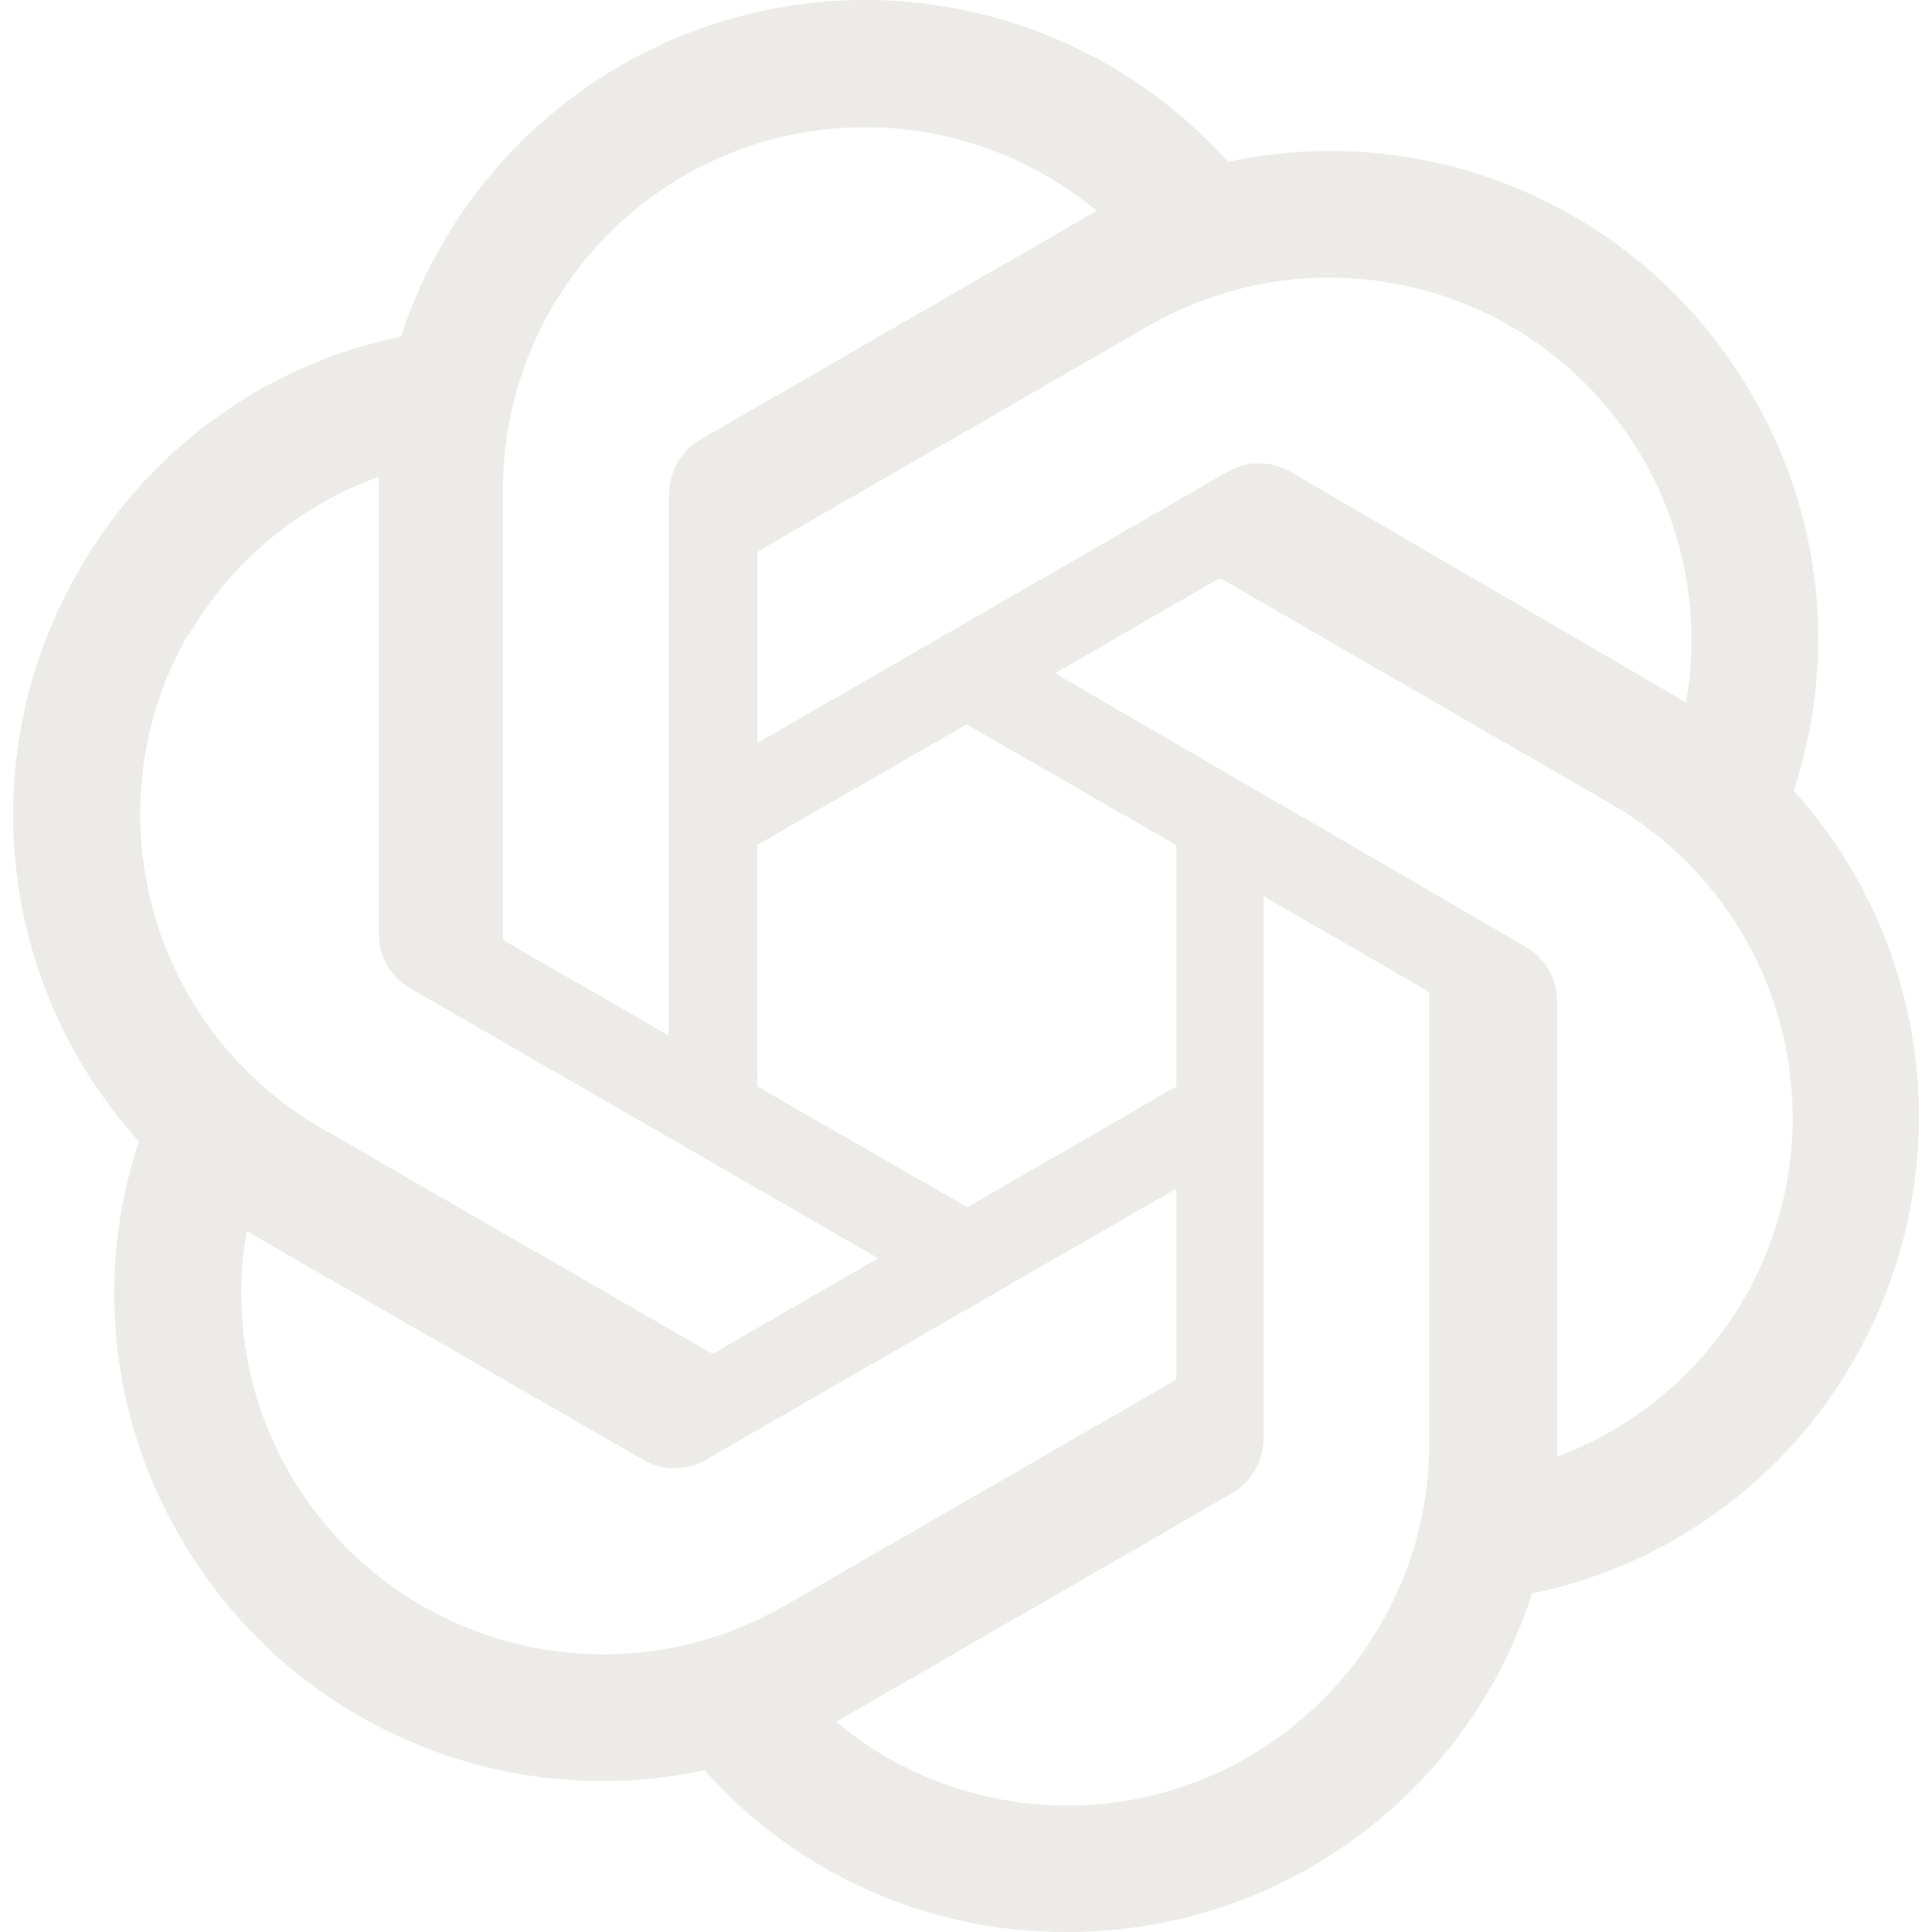
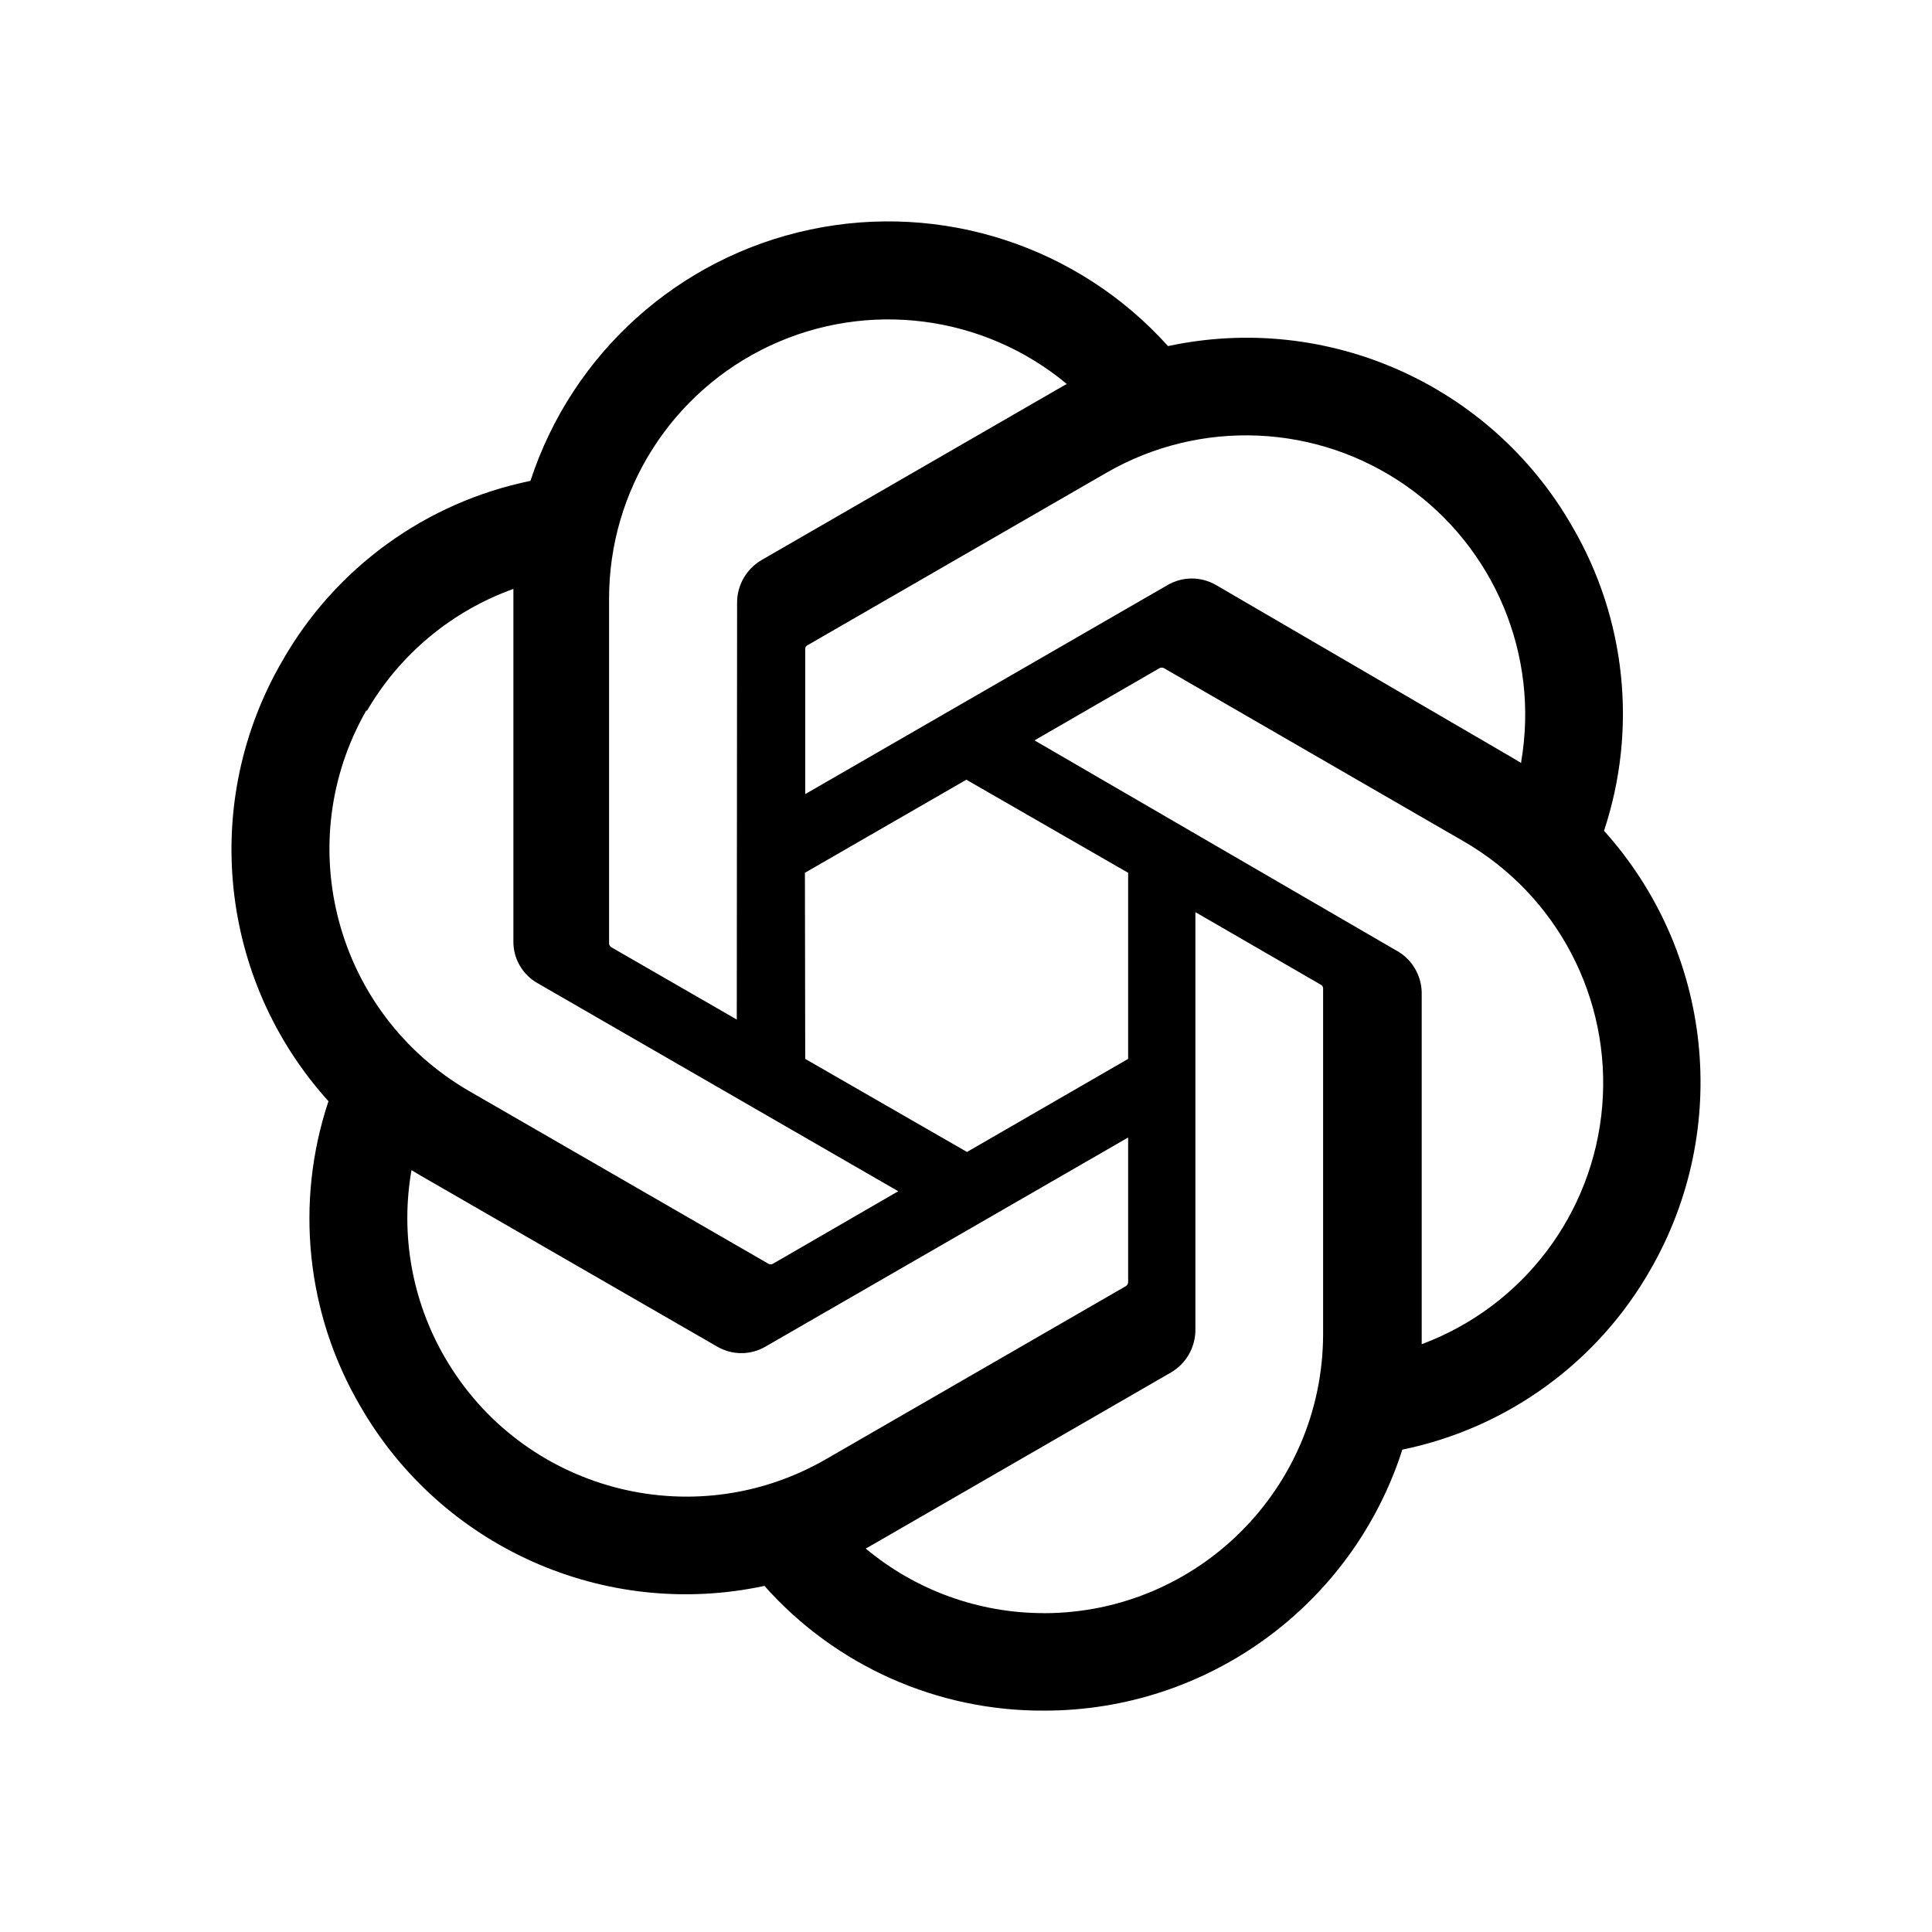
- <svg xmlns="http://www.w3.org/2000/svg" fill="#ecebe8" role="img" viewBox="0 0 24 24">
-   <path d="M22.282 9.821a5.985 5.985 0 0 0-.516-4.911 6.046 6.046 0 0 0-6.51-2.9A6.065 6.065 0 0 0 4.981 4.182a5.985 5.985 0 0 0-3.998 2.9 6.046 6.046 0 0 0 .743 7.097 5.98 5.98 0 0 0 .511 4.911 6.051 6.051 0 0 0 6.515 2.9A5.985 5.985 0 0 0 13.26 24a6.056 6.056 0 0 0 5.772-4.206 5.989 5.989 0 0 0 3.998-2.9 6.056 6.056 0 0 0-.748-7.073zm-9.022 12.608a4.476 4.476 0 0 1-2.876-1.041l.142-.08 4.778-2.758a.795.795 0 0 0 .393-.681v-6.737l2.02 1.169a.071.071 0 0 1 .038.052v5.583a4.504 4.504 0 0 1-4.495 4.494zm-9.661-4.125a4.471 4.471 0 0 1-.535-3.014l.142.085 4.783 2.758a.771.771 0 0 0 .781 0l5.843-3.369v2.332a.08.08 0 0 1-.033.061L9.74 19.95a4.499 4.499 0 0 1-6.141-1.646zM2.341 7.896a4.485 4.485 0 0 1 2.365-1.973V11.6a.766.766 0 0 0 .388.676l5.814 3.354-2.02 1.169a.076.076 0 0 1-.071 0l-4.83-2.787A4.504 4.504 0 0 1 2.341 7.872zm16.596 3.856L13.104 8.364 15.119 7.2a.076.076 0 0 1 .071 0l4.83 2.791a4.494 4.494 0 0 1-.676 8.104v-5.677a.79.79 0 0 0-.407-.667zm2.011-3.023l-.142-.085-4.774-2.782a.776.776 0 0 0-.785 0L9.409 9.23V6.897a.066.066 0 0 1 .028-.061l4.83-2.787a4.499 4.499 0 0 1 6.68 4.66zM8.306 12.863l-2.02-1.164a.08.08 0 0 1-.038-.057V6.074a4.499 4.499 0 0 1 7.376-3.454l-.142.081L8.704 5.459a.795.795 0 0 0-.393.681zm1.098-2.365l2.602-1.5 2.607 1.5v2.999l-2.597 1.5-2.607-1.5Z" />
+ <svg xmlns="http://www.w3.org/2000/svg" viewBox="0 0 24 24" fill="currentColor">
+   <g transform="translate(2.750 2.750) scale(0.77083)">
+     <path d="M22.282 9.821a5.985 5.985 0 0 0-.516-4.911 6.046 6.046 0 0 0-6.51-2.9A6.065 6.065 0 0 0 4.981 4.182a5.985 5.985 0 0 0-3.998 2.9 6.046 6.046 0 0 0 .743 7.097 5.98 5.98 0 0 0 .511 4.911 6.051 6.051 0 0 0 6.515 2.9A5.985 5.985 0 0 0 13.26 24a6.056 6.056 0 0 0 5.772-4.206 5.989 5.989 0 0 0 3.998-2.9 6.056 6.056 0 0 0-.748-7.073zm-9.022 12.608a4.476 4.476 0 0 1-2.876-1.041l.142-.08 4.778-2.758a.795.795 0 0 0 .393-.681v-6.737l2.02 1.169a.071.071 0 0 1 .038.052v5.583a4.504 4.504 0 0 1-4.495 4.494zm-9.661-4.125a4.471 4.471 0 0 1-.535-3.014l.142.085 4.783 2.758a.771.771 0 0 0 .781 0l5.843-3.369v2.332a.08.08 0 0 1-.033.061L9.74 19.95a4.499 4.499 0 0 1-6.141-1.646zM2.341 7.896a4.485 4.485 0 0 1 2.365-1.973V11.6a.766.766 0 0 0 .388.676l5.814 3.354-2.02 1.169a.076.076 0 0 1-.071 0l-4.83-2.787A4.504 4.504 0 0 1 2.341 7.872zm16.596 3.856L13.104 8.364 15.119 7.2a.076.076 0 0 1 .071 0l4.83 2.791a4.494 4.494 0 0 1-.676 8.104v-5.677a.79.79 0 0 0-.407-.667zm2.011-3.023l-.142-.085-4.774-2.782a.776.776 0 0 0-.785 0L9.409 9.23V6.897a.066.066 0 0 1 .028-.061l4.83-2.787a4.499 4.499 0 0 1 6.68 4.66zM8.306 12.863l-2.02-1.164a.08.08 0 0 1-.038-.057V6.074a4.499 4.499 0 0 1 7.376-3.454l-.142.081L8.704 5.459a.795.795 0 0 0-.393.681zm1.098-2.365l2.602-1.5 2.607 1.5v2.999l-2.597 1.5-2.607-1.5Z" />
+   </g>
</svg>
